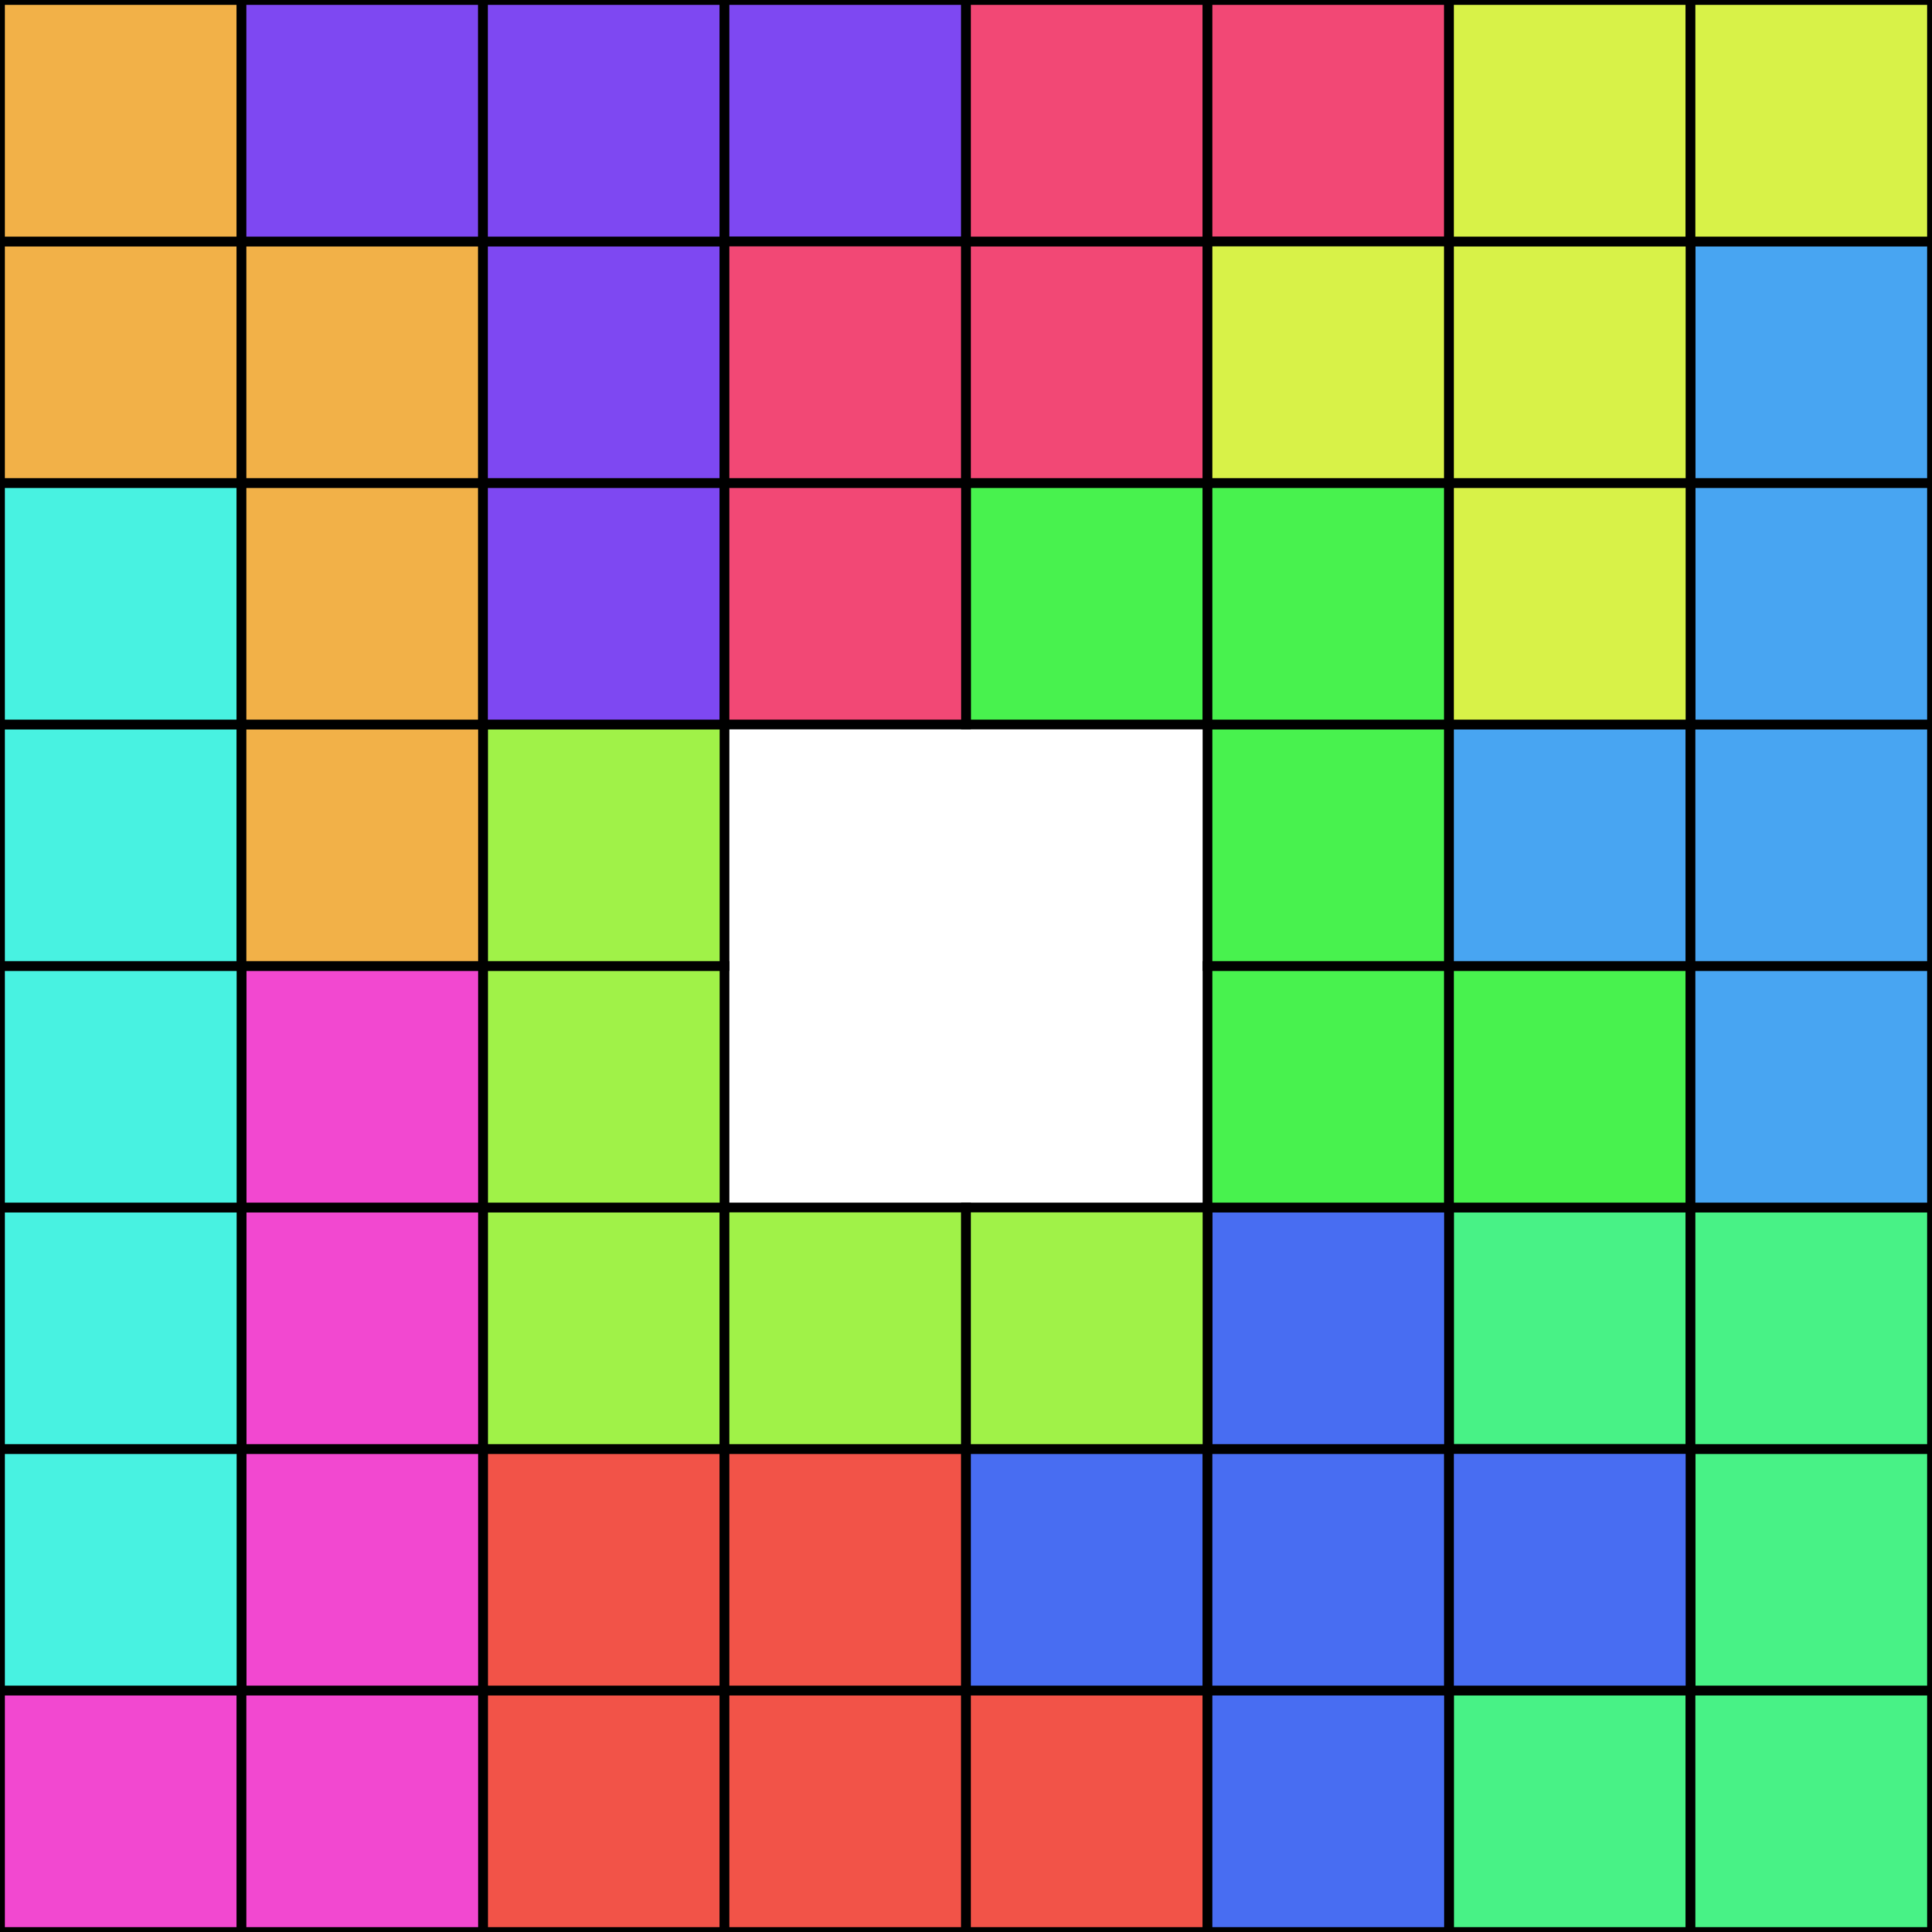
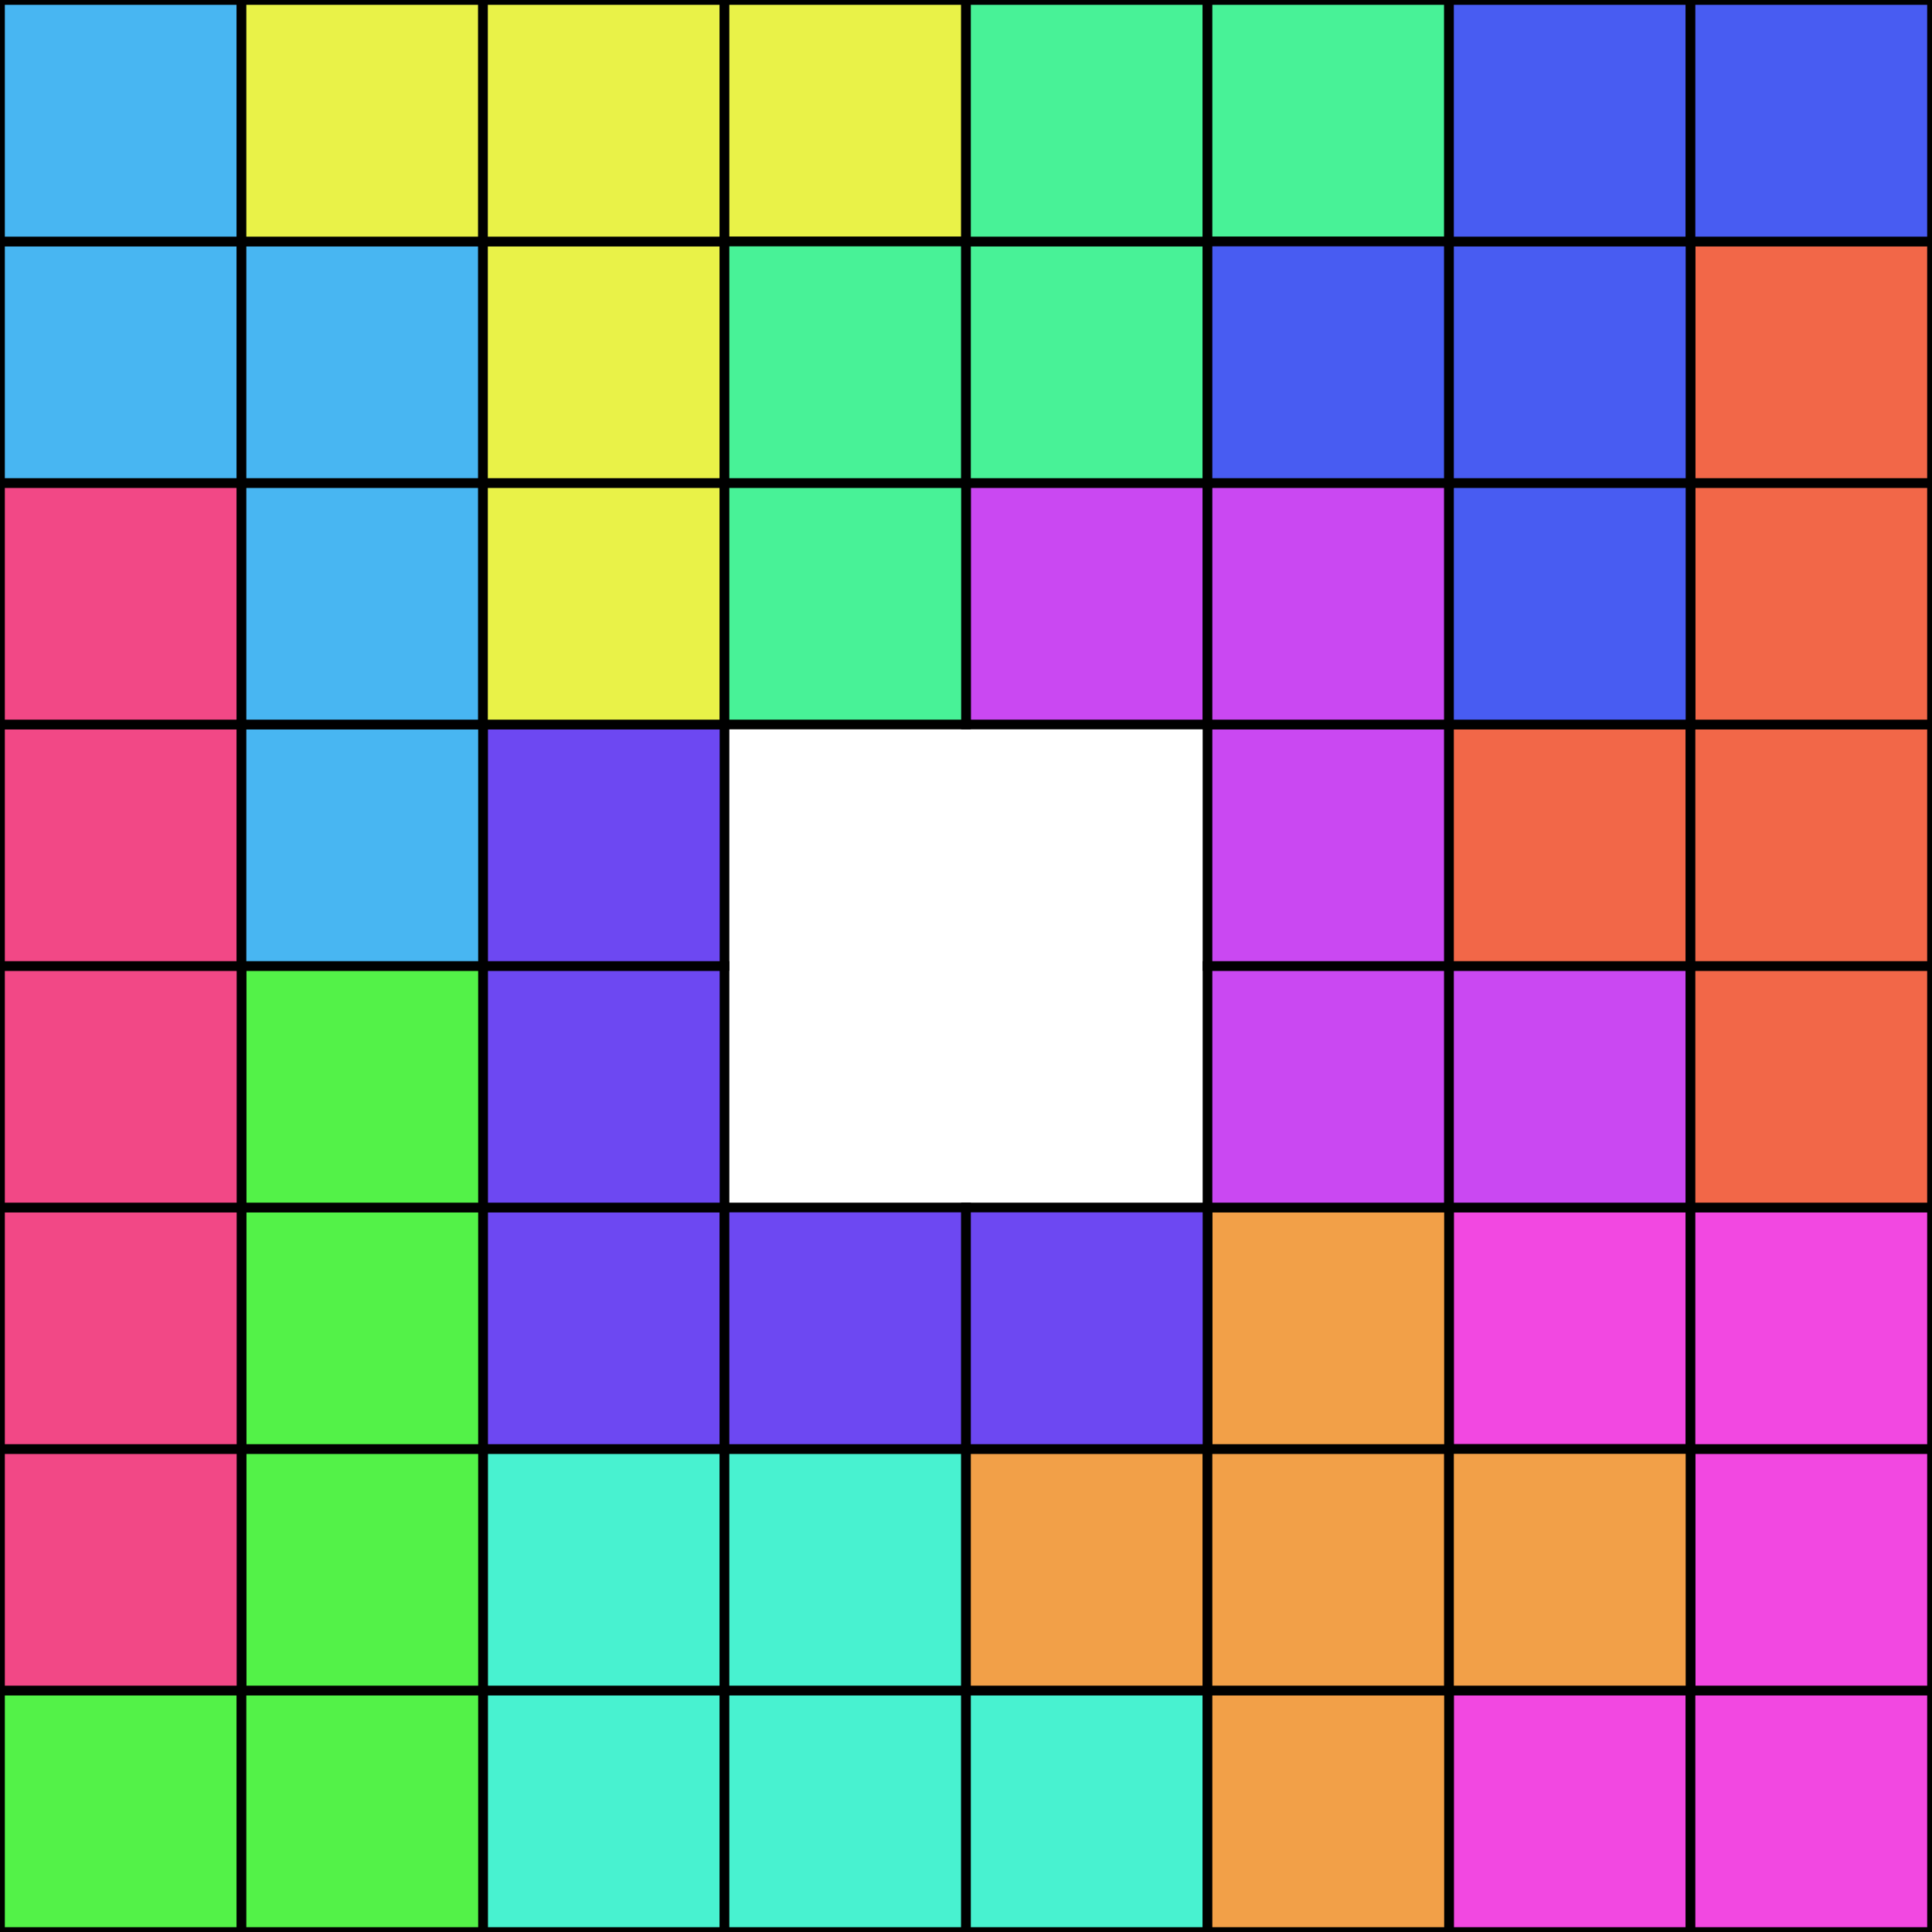
<svg xmlns="http://www.w3.org/2000/svg" width="200" height="200">
  <g style="stroke:#000000;stroke-width:1;stroke-linejoin:miter;stroke-miterlimit:4;stroke-opacity:1;">
-     <rect x="150" y="175" width="25" height="25" style="fill:rgb(72, 242, 134);" />
-     <rect x="175" y="175" width="25" height="25" style="fill:rgb(72, 242, 134);" />
-     <rect x="175" y="150" width="25" height="25" style="fill:rgb(72, 242, 134);" />
-     <rect x="150" y="125" width="25" height="25" style="fill:rgb(72, 242, 134);" />
-     <rect x="175" y="125" width="25" height="25" style="fill:rgb(72, 242, 134);" />
+     <rect x="150" y="175" width="25" height="25" style="fill:rgb(242, 72, 225);" />
+     <rect x="175" y="175" width="25" height="25" style="fill:rgb(242, 72, 225);" />
+     <rect x="175" y="150" width="25" height="25" style="fill:rgb(242, 72, 225);" />
+     <rect x="150" y="125" width="25" height="25" style="fill:rgb(242, 72, 225);" />
+     <rect x="175" y="125" width="25" height="25" style="fill:rgb(242, 72, 225);" />
  </g>
  <g style="stroke:#000000;stroke-width:1;stroke-linejoin:miter;stroke-miterlimit:4;stroke-opacity:1;">
-     <rect x="50" y="175" width="25" height="25" style="fill:rgb(242, 83, 72);" />
-     <rect x="75" y="175" width="25" height="25" style="fill:rgb(242, 83, 72);" />
-     <rect x="100" y="175" width="25" height="25" style="fill:rgb(242, 83, 72);" />
-     <rect x="50" y="150" width="25" height="25" style="fill:rgb(242, 83, 72);" />
-     <rect x="75" y="150" width="25" height="25" style="fill:rgb(242, 83, 72);" />
+     <rect x="50" y="175" width="25" height="25" style="fill:rgb(72, 242, 208);" />
+     <rect x="75" y="175" width="25" height="25" style="fill:rgb(72, 242, 208);" />
+     <rect x="100" y="175" width="25" height="25" style="fill:rgb(72, 242, 208);" />
+     <rect x="50" y="150" width="25" height="25" style="fill:rgb(72, 242, 208);" />
+     <rect x="75" y="150" width="25" height="25" style="fill:rgb(72, 242, 208);" />
  </g>
  <g style="stroke:#000000;stroke-width:1;stroke-linejoin:miter;stroke-miterlimit:4;stroke-opacity:1;">
-     <rect x="125" y="175" width="25" height="25" style="fill:rgb(72, 109, 242);" />
-     <rect x="100" y="150" width="25" height="25" style="fill:rgb(72, 109, 242);" />
-     <rect x="125" y="150" width="25" height="25" style="fill:rgb(72, 109, 242);" />
-     <rect x="150" y="150" width="25" height="25" style="fill:rgb(72, 109, 242);" />
-     <rect x="125" y="125" width="25" height="25" style="fill:rgb(72, 109, 242);" />
+     <rect x="125" y="175" width="25" height="25" style="fill:rgb(242, 160, 72);" />
+     <rect x="100" y="150" width="25" height="25" style="fill:rgb(242, 160, 72);" />
+     <rect x="125" y="150" width="25" height="25" style="fill:rgb(242, 160, 72);" />
+     <rect x="150" y="150" width="25" height="25" style="fill:rgb(242, 160, 72);" />
+     <rect x="125" y="125" width="25" height="25" style="fill:rgb(242, 160, 72);" />
  </g>
  <g style="stroke:#000000;stroke-width:1;stroke-linejoin:miter;stroke-miterlimit:4;stroke-opacity:1;">
-     <rect x="50" y="125" width="25" height="25" style="fill:rgb(160, 242, 72);" />
-     <rect x="75" y="125" width="25" height="25" style="fill:rgb(160, 242, 72);" />
-     <rect x="100" y="125" width="25" height="25" style="fill:rgb(160, 242, 72);" />
-     <rect x="50" y="100" width="25" height="25" style="fill:rgb(160, 242, 72);" />
-     <rect x="50" y="75" width="25" height="25" style="fill:rgb(160, 242, 72);" />
+     <rect x="50" y="125" width="25" height="25" style="fill:rgb(109, 72, 242);" />
+     <rect x="75" y="125" width="25" height="25" style="fill:rgb(109, 72, 242);" />
+     <rect x="100" y="125" width="25" height="25" style="fill:rgb(109, 72, 242);" />
+     <rect x="50" y="100" width="25" height="25" style="fill:rgb(109, 72, 242);" />
+     <rect x="50" y="75" width="25" height="25" style="fill:rgb(109, 72, 242);" />
  </g>
  <g style="stroke:#000000;stroke-width:1;stroke-linejoin:miter;stroke-miterlimit:4;stroke-opacity:1;">
-     <rect x="0" y="175" width="25" height="25" style="fill:rgb(242, 72, 208);" />
-     <rect x="25" y="175" width="25" height="25" style="fill:rgb(242, 72, 208);" />
-     <rect x="25" y="150" width="25" height="25" style="fill:rgb(242, 72, 208);" />
-     <rect x="25" y="125" width="25" height="25" style="fill:rgb(242, 72, 208);" />
-     <rect x="25" y="100" width="25" height="25" style="fill:rgb(242, 72, 208);" />
+     <rect x="0" y="175" width="25" height="25" style="fill:rgb(83, 242, 72);" />
+     <rect x="25" y="175" width="25" height="25" style="fill:rgb(83, 242, 72);" />
+     <rect x="25" y="150" width="25" height="25" style="fill:rgb(83, 242, 72);" />
+     <rect x="25" y="125" width="25" height="25" style="fill:rgb(83, 242, 72);" />
+     <rect x="25" y="100" width="25" height="25" style="fill:rgb(83, 242, 72);" />
  </g>
  <g style="stroke:#000000;stroke-width:1;stroke-linejoin:miter;stroke-miterlimit:4;stroke-opacity:1;">
-     <rect x="0" y="150" width="25" height="25" style="fill:rgb(72, 242, 225);" />
-     <rect x="0" y="125" width="25" height="25" style="fill:rgb(72, 242, 225);" />
-     <rect x="0" y="100" width="25" height="25" style="fill:rgb(72, 242, 225);" />
-     <rect x="0" y="75" width="25" height="25" style="fill:rgb(72, 242, 225);" />
-     <rect x="0" y="50" width="25" height="25" style="fill:rgb(72, 242, 225);" />
+     <rect x="0" y="150" width="25" height="25" style="fill:rgb(242, 72, 134);" />
+     <rect x="0" y="125" width="25" height="25" style="fill:rgb(242, 72, 134);" />
+     <rect x="0" y="100" width="25" height="25" style="fill:rgb(242, 72, 134);" />
+     <rect x="0" y="75" width="25" height="25" style="fill:rgb(242, 72, 134);" />
+     <rect x="0" y="50" width="25" height="25" style="fill:rgb(242, 72, 134);" />
  </g>
  <g style="stroke:#000000;stroke-width:1;stroke-linejoin:miter;stroke-miterlimit:4;stroke-opacity:1;">
-     <rect x="25" y="75" width="25" height="25" style="fill:rgb(242, 177, 72);" />
-     <rect x="25" y="50" width="25" height="25" style="fill:rgb(242, 177, 72);" />
-     <rect x="0" y="25" width="25" height="25" style="fill:rgb(242, 177, 72);" />
-     <rect x="25" y="25" width="25" height="25" style="fill:rgb(242, 177, 72);" />
-     <rect x="0" y="0" width="25" height="25" style="fill:rgb(242, 177, 72);" />
+     <rect x="25" y="75" width="25" height="25" style="fill:rgb(72, 182, 242);" />
+     <rect x="25" y="50" width="25" height="25" style="fill:rgb(72, 182, 242);" />
+     <rect x="0" y="25" width="25" height="25" style="fill:rgb(72, 182, 242);" />
+     <rect x="25" y="25" width="25" height="25" style="fill:rgb(72, 182, 242);" />
+     <rect x="0" y="0" width="25" height="25" style="fill:rgb(72, 182, 242);" />
  </g>
  <g style="stroke:#000000;stroke-width:1;stroke-linejoin:miter;stroke-miterlimit:4;stroke-opacity:1;">
-     <rect x="50" y="50" width="25" height="25" style="fill:rgb(126, 72, 242);" />
-     <rect x="50" y="25" width="25" height="25" style="fill:rgb(126, 72, 242);" />
-     <rect x="25" y="0" width="25" height="25" style="fill:rgb(126, 72, 242);" />
-     <rect x="50" y="0" width="25" height="25" style="fill:rgb(126, 72, 242);" />
-     <rect x="75" y="0" width="25" height="25" style="fill:rgb(126, 72, 242);" />
+     <rect x="50" y="50" width="25" height="25" style="fill:rgb(233, 242, 72);" />
+     <rect x="50" y="25" width="25" height="25" style="fill:rgb(233, 242, 72);" />
+     <rect x="25" y="0" width="25" height="25" style="fill:rgb(233, 242, 72);" />
+     <rect x="50" y="0" width="25" height="25" style="fill:rgb(233, 242, 72);" />
+     <rect x="75" y="0" width="25" height="25" style="fill:rgb(233, 242, 72);" />
  </g>
  <g style="stroke:#000000;stroke-width:1;stroke-linejoin:miter;stroke-miterlimit:4;stroke-opacity:1;">
-     <rect x="125" y="100" width="25" height="25" style="fill:rgb(72, 242, 78);" />
-     <rect x="150" y="100" width="25" height="25" style="fill:rgb(72, 242, 78);" />
-     <rect x="125" y="75" width="25" height="25" style="fill:rgb(72, 242, 78);" />
-     <rect x="100" y="50" width="25" height="25" style="fill:rgb(72, 242, 78);" />
-     <rect x="125" y="50" width="25" height="25" style="fill:rgb(72, 242, 78);" />
+     <rect x="125" y="100" width="25" height="25" style="fill:rgb(202, 72, 242);" />
+     <rect x="150" y="100" width="25" height="25" style="fill:rgb(202, 72, 242);" />
+     <rect x="125" y="75" width="25" height="25" style="fill:rgb(202, 72, 242);" />
+     <rect x="100" y="50" width="25" height="25" style="fill:rgb(202, 72, 242);" />
+     <rect x="125" y="50" width="25" height="25" style="fill:rgb(202, 72, 242);" />
  </g>
  <g style="stroke:#000000;stroke-width:1;stroke-linejoin:miter;stroke-miterlimit:4;stroke-opacity:1;">
-     <rect x="75" y="50" width="25" height="25" style="fill:rgb(242, 72, 117);" />
-     <rect x="75" y="25" width="25" height="25" style="fill:rgb(242, 72, 117);" />
-     <rect x="100" y="25" width="25" height="25" style="fill:rgb(242, 72, 117);" />
-     <rect x="100" y="0" width="25" height="25" style="fill:rgb(242, 72, 117);" />
-     <rect x="125" y="0" width="25" height="25" style="fill:rgb(242, 72, 117);" />
+     <rect x="75" y="50" width="25" height="25" style="fill:rgb(72, 242, 151);" />
+     <rect x="75" y="25" width="25" height="25" style="fill:rgb(72, 242, 151);" />
+     <rect x="100" y="25" width="25" height="25" style="fill:rgb(72, 242, 151);" />
+     <rect x="100" y="0" width="25" height="25" style="fill:rgb(72, 242, 151);" />
+     <rect x="125" y="0" width="25" height="25" style="fill:rgb(72, 242, 151);" />
  </g>
  <g style="stroke:#000000;stroke-width:1;stroke-linejoin:miter;stroke-miterlimit:4;stroke-opacity:1;">
-     <rect x="175" y="100" width="25" height="25" style="fill:rgb(72, 165, 242);" />
-     <rect x="150" y="75" width="25" height="25" style="fill:rgb(72, 165, 242);" />
-     <rect x="175" y="75" width="25" height="25" style="fill:rgb(72, 165, 242);" />
-     <rect x="175" y="50" width="25" height="25" style="fill:rgb(72, 165, 242);" />
-     <rect x="175" y="25" width="25" height="25" style="fill:rgb(72, 165, 242);" />
+     <rect x="175" y="100" width="25" height="25" style="fill:rgb(242, 103, 72);" />
+     <rect x="150" y="75" width="25" height="25" style="fill:rgb(242, 103, 72);" />
+     <rect x="175" y="75" width="25" height="25" style="fill:rgb(242, 103, 72);" />
+     <rect x="175" y="50" width="25" height="25" style="fill:rgb(242, 103, 72);" />
+     <rect x="175" y="25" width="25" height="25" style="fill:rgb(242, 103, 72);" />
  </g>
  <g style="stroke:#000000;stroke-width:1;stroke-linejoin:miter;stroke-miterlimit:4;stroke-opacity:1;">
-     <rect x="150" y="50" width="25" height="25" style="fill:rgb(216, 242, 72);" />
-     <rect x="125" y="25" width="25" height="25" style="fill:rgb(216, 242, 72);" />
-     <rect x="150" y="25" width="25" height="25" style="fill:rgb(216, 242, 72);" />
-     <rect x="150" y="0" width="25" height="25" style="fill:rgb(216, 242, 72);" />
-     <rect x="175" y="0" width="25" height="25" style="fill:rgb(216, 242, 72);" />
+     <rect x="150" y="50" width="25" height="25" style="fill:rgb(72, 92, 242);" />
+     <rect x="125" y="25" width="25" height="25" style="fill:rgb(72, 92, 242);" />
+     <rect x="150" y="25" width="25" height="25" style="fill:rgb(72, 92, 242);" />
+     <rect x="150" y="0" width="25" height="25" style="fill:rgb(72, 92, 242);" />
+     <rect x="175" y="0" width="25" height="25" style="fill:rgb(72, 92, 242);" />
  </g>
</svg>
